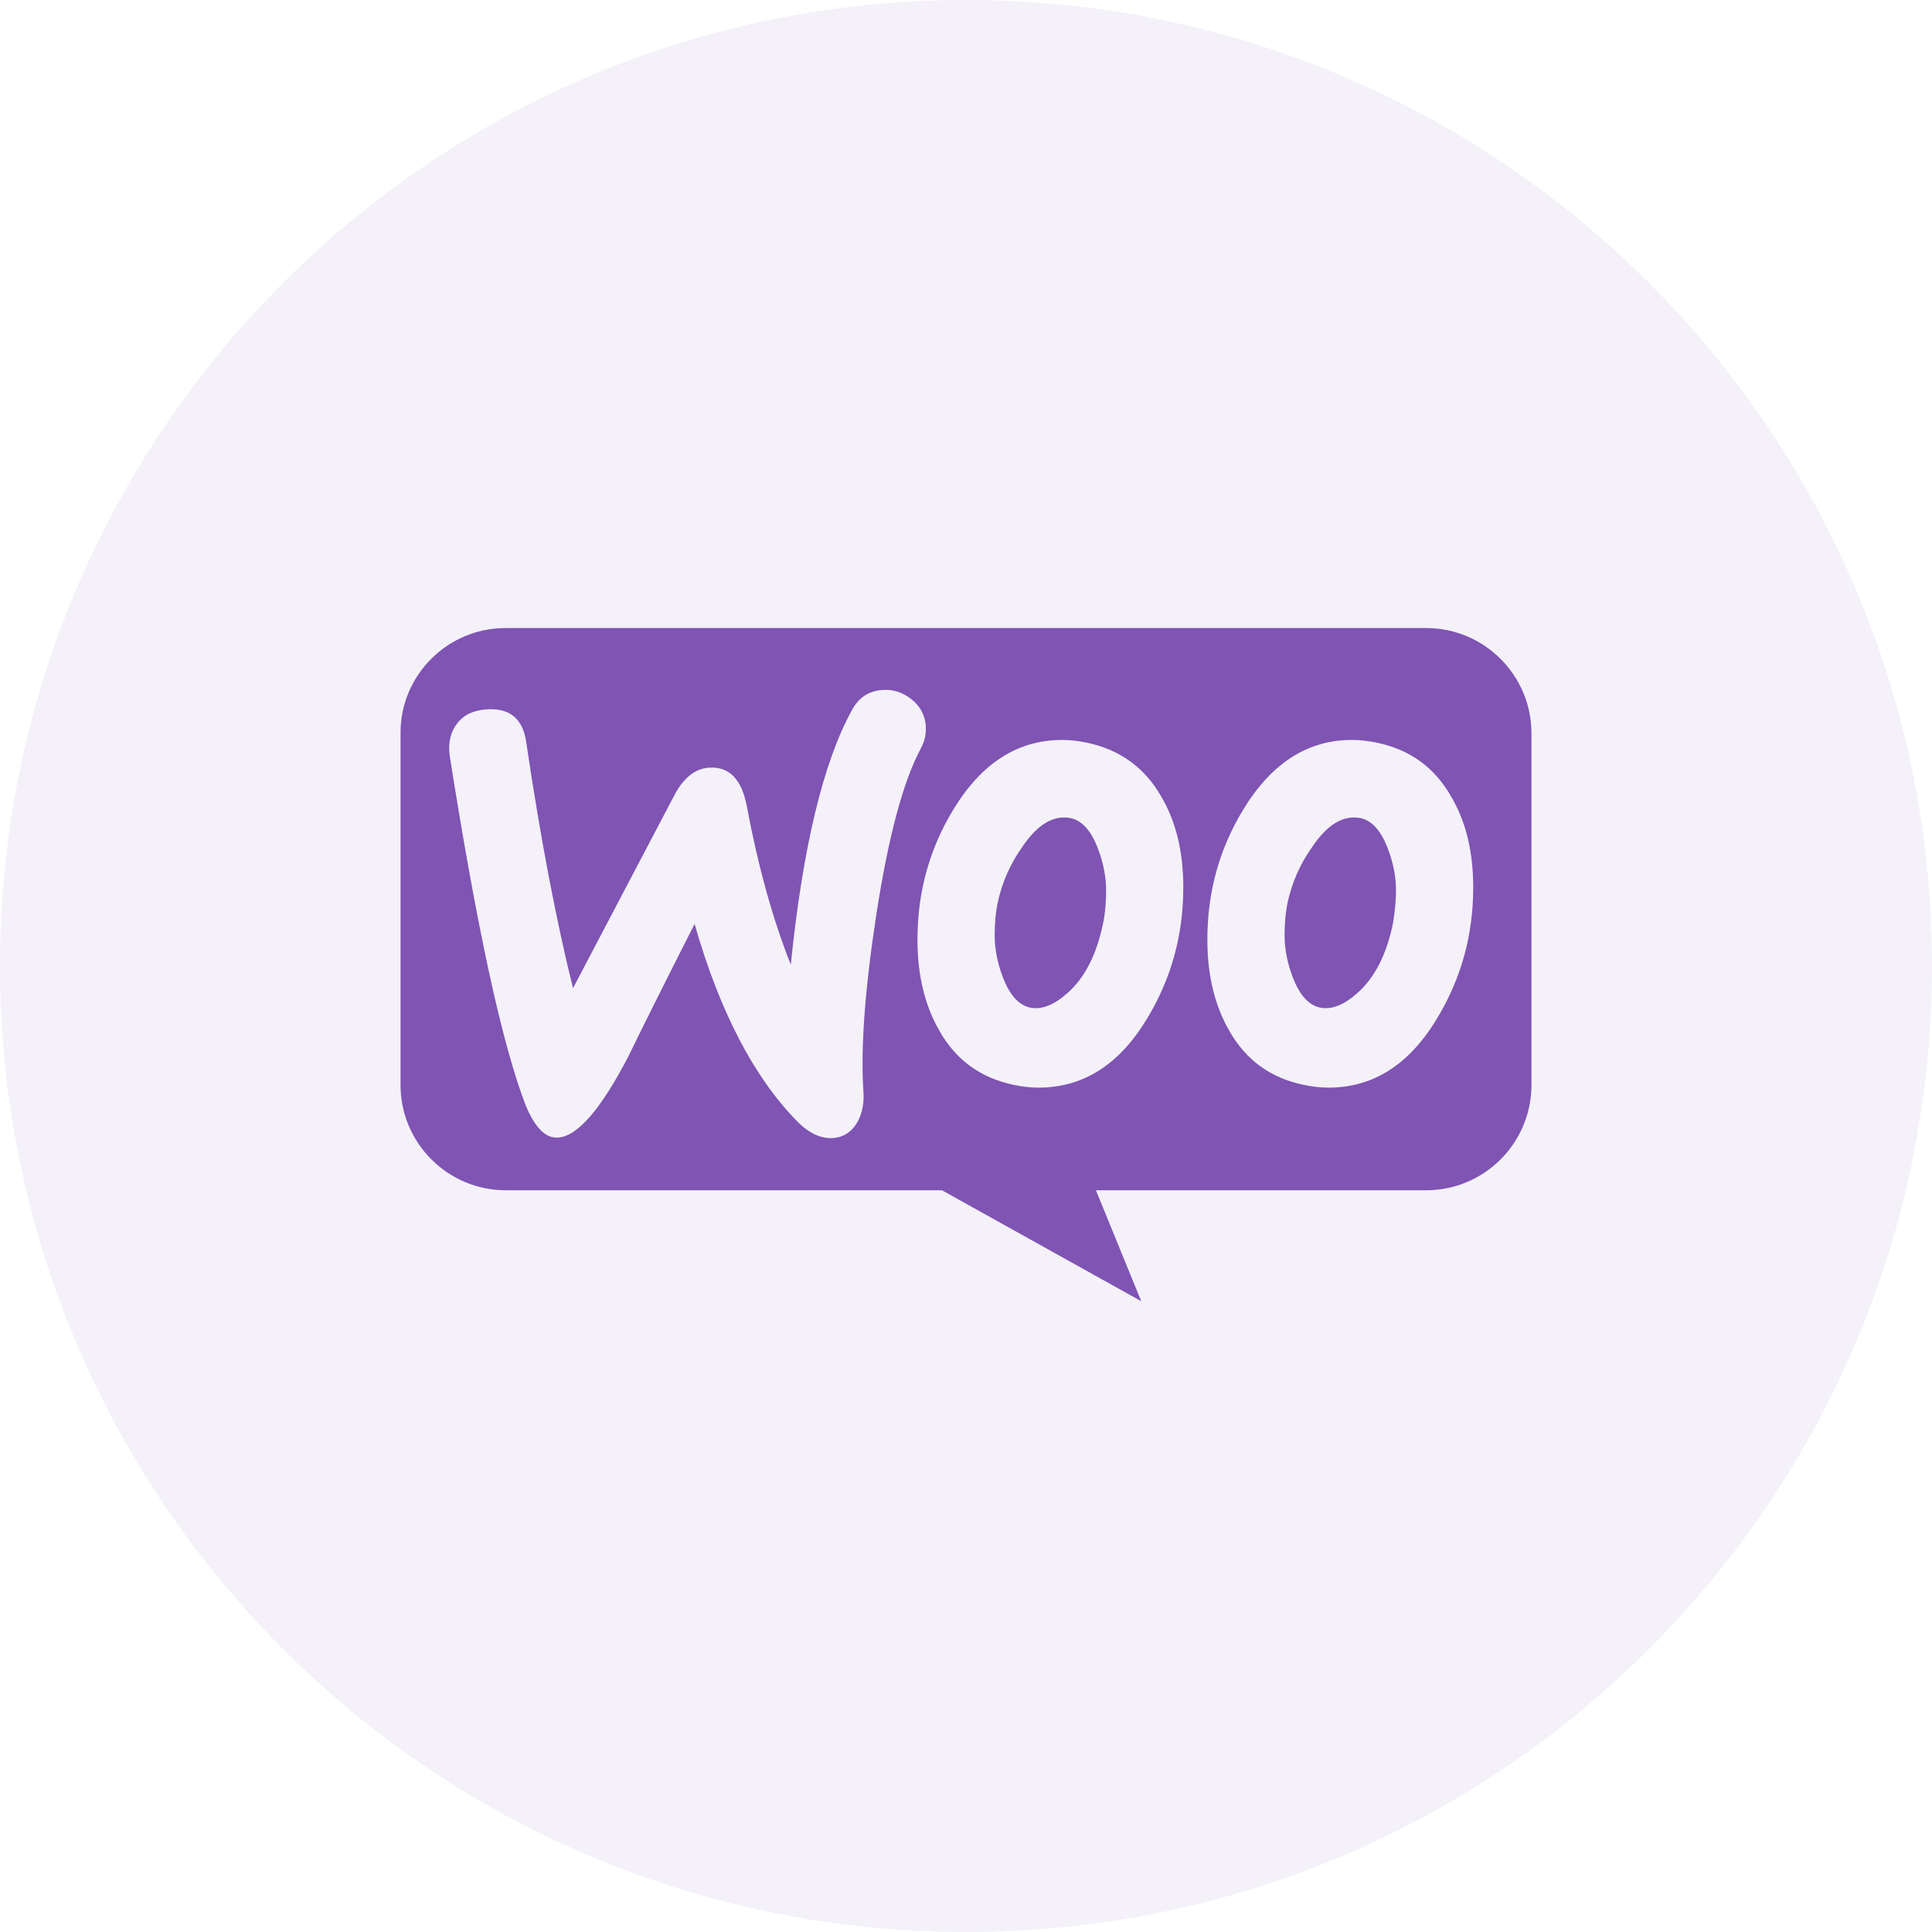
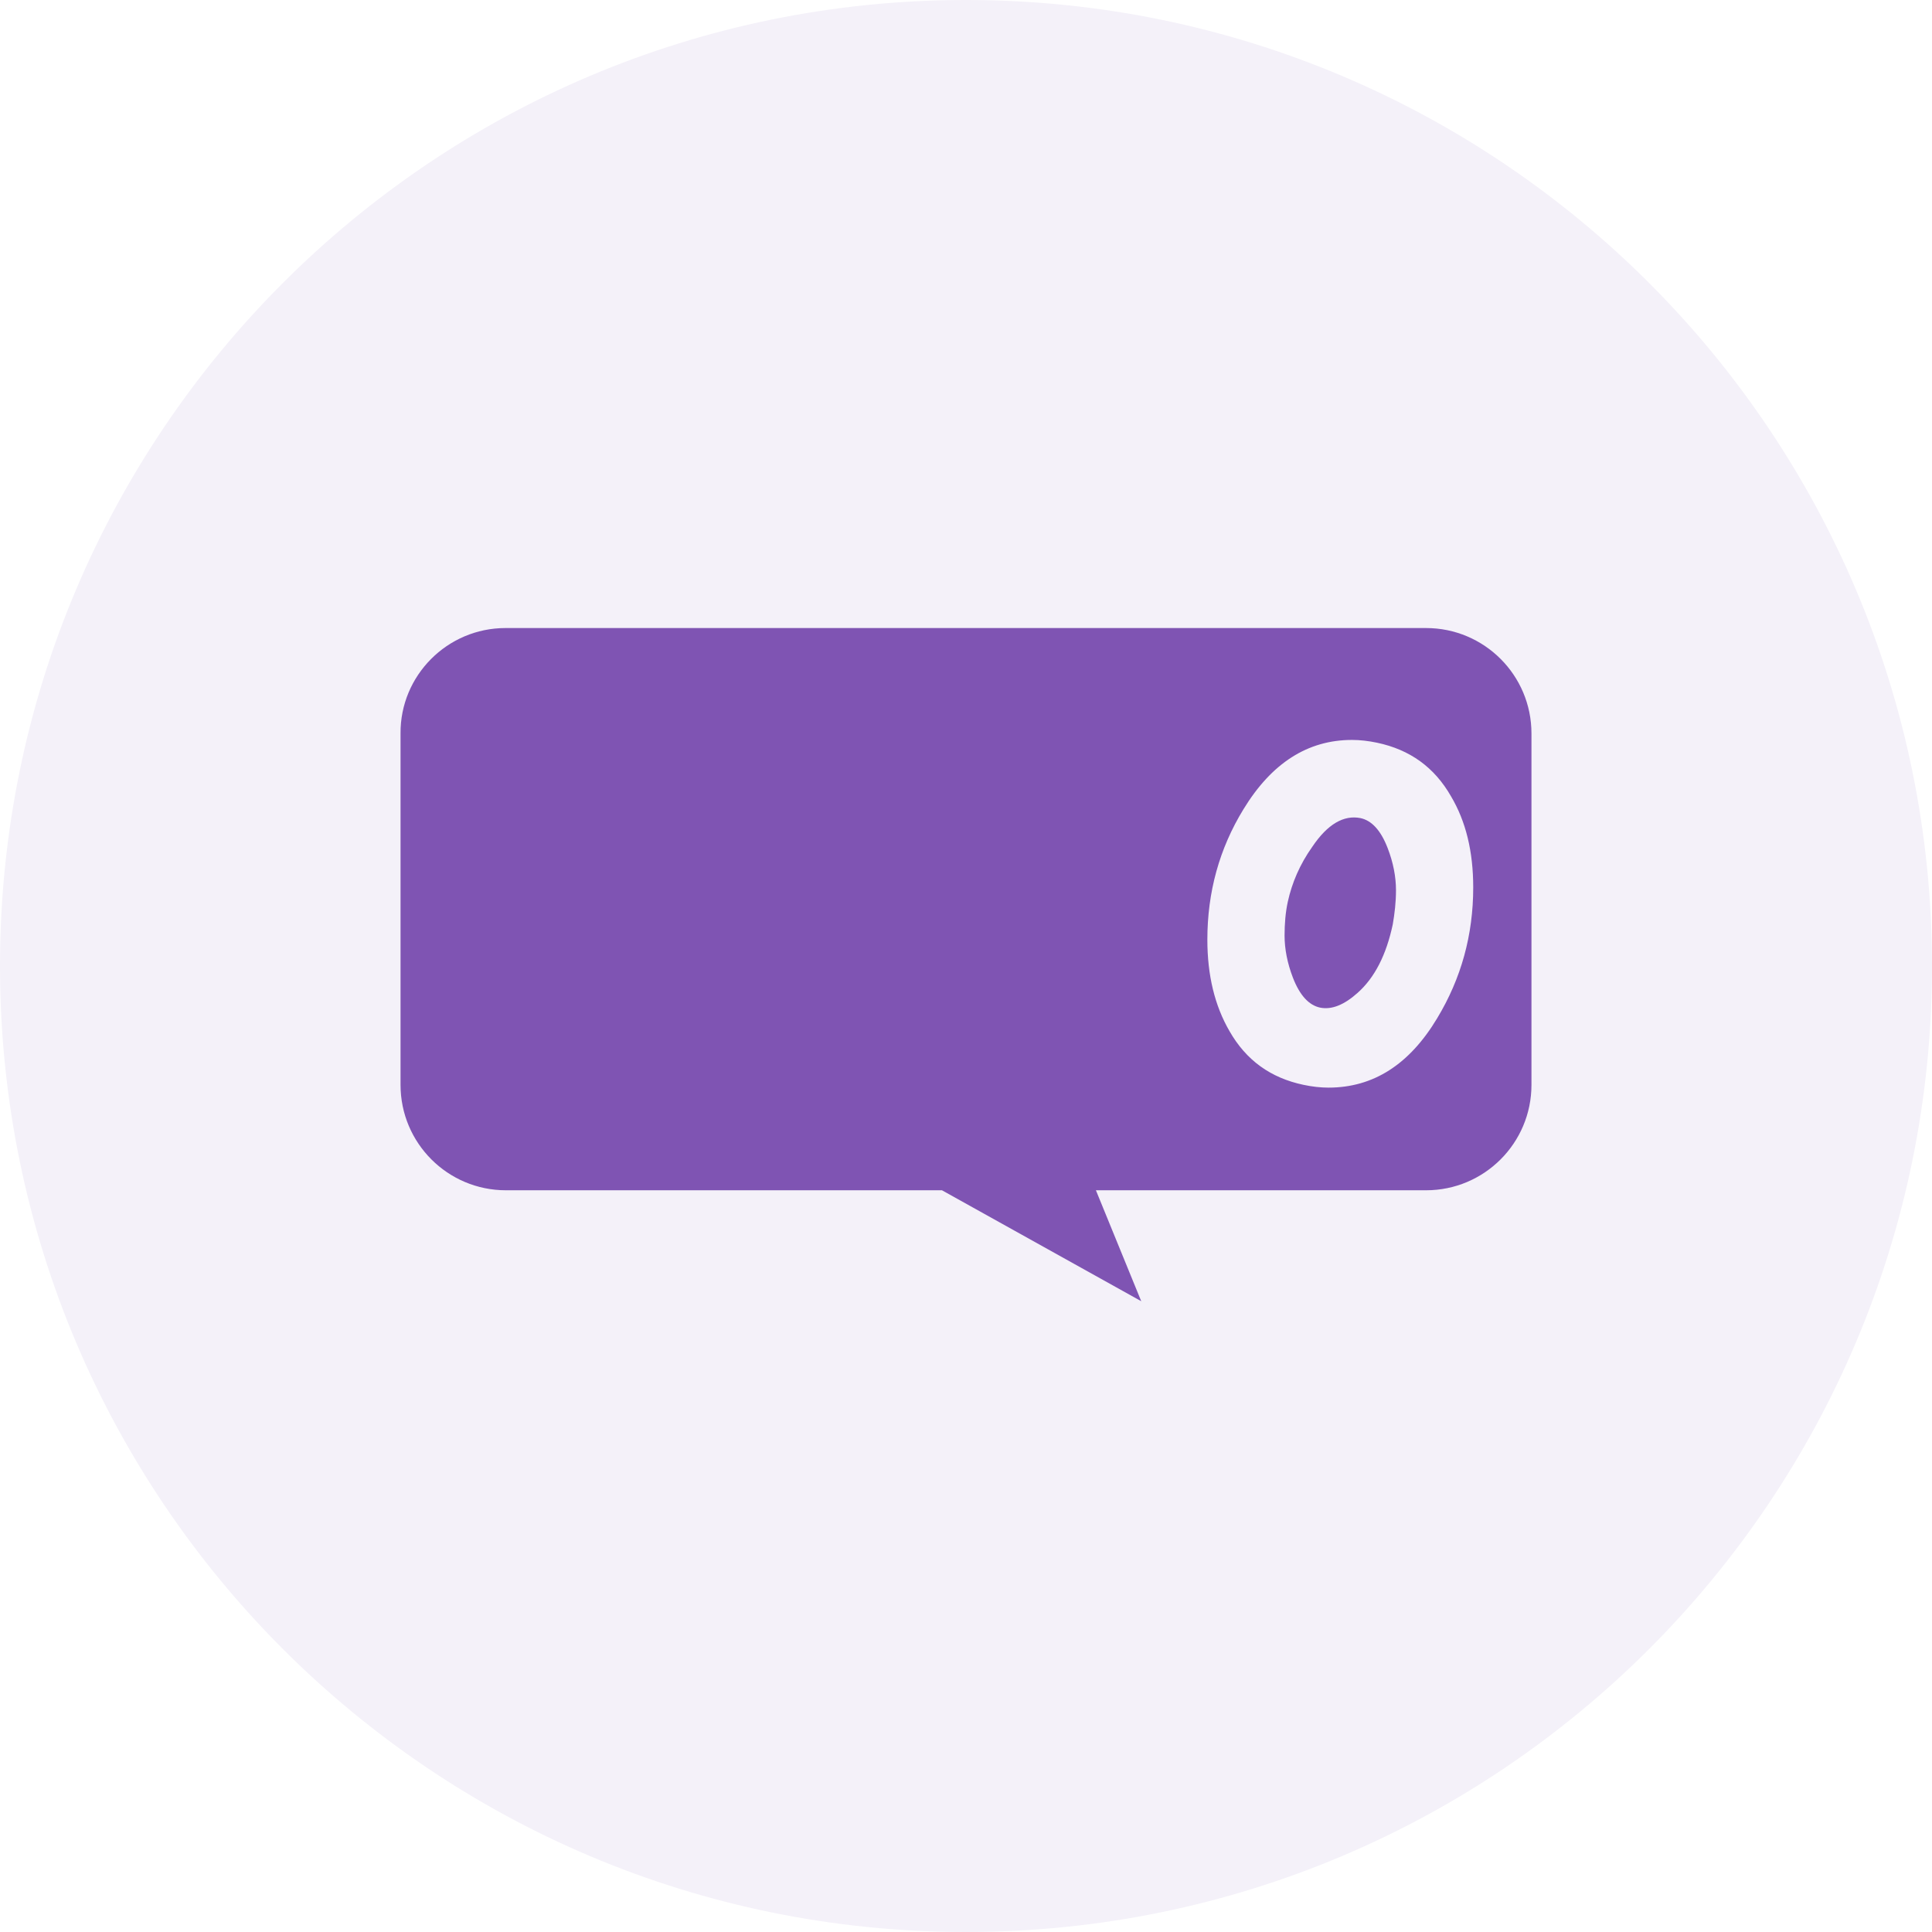
<svg xmlns="http://www.w3.org/2000/svg" width="82" height="82" viewBox="0 0 82 82" fill="none">
  <rect width="82" height="82" rx="41" fill="#F4F1F9" />
-   <path fill-rule="evenodd" clip-rule="evenodd" d="M60.526 26.656H21.455C18.982 26.656 16.981 28.677 17 31.131V46.044C17 48.517 19.002 50.519 21.474 50.519H39.98L48.438 55.228L46.514 50.519H60.526C62.998 50.519 65 48.517 65 46.044V31.131C65 28.658 62.998 26.656 60.526 26.656ZM20.631 30.11C20.081 30.149 19.669 30.346 19.395 30.718C19.12 31.072 19.022 31.523 19.081 32.033C20.238 39.392 21.318 44.357 22.318 46.928C22.711 47.87 23.162 48.321 23.692 48.282C24.516 48.223 25.497 47.085 26.655 44.867C27.264 43.611 28.206 41.727 29.481 39.215C30.541 42.924 31.993 45.711 33.818 47.575C34.328 48.105 34.858 48.34 35.368 48.301C35.82 48.262 36.173 48.026 36.408 47.595C36.605 47.222 36.683 46.79 36.644 46.3C36.526 44.514 36.703 42.022 37.193 38.823C37.703 35.526 38.331 33.152 39.097 31.739C39.254 31.444 39.312 31.15 39.293 30.797C39.254 30.346 39.057 29.973 38.685 29.678C38.312 29.384 37.9 29.247 37.448 29.286C36.879 29.325 36.447 29.6 36.153 30.149C34.937 32.367 34.073 35.958 33.563 40.942C32.817 39.059 32.189 36.841 31.699 34.231C31.483 33.073 30.953 32.524 30.089 32.583C29.501 32.622 29.01 33.014 28.618 33.76L24.32 41.943C23.614 39.098 22.946 35.624 22.338 31.523C22.201 30.503 21.632 30.032 20.631 30.11ZM58.446 31.523C59.839 31.817 60.879 32.563 61.586 33.799C62.214 34.859 62.528 36.135 62.528 37.665C62.528 39.686 62.017 41.531 60.997 43.219C59.819 45.181 58.289 46.162 56.385 46.162C56.052 46.162 55.699 46.123 55.325 46.044C53.932 45.75 52.892 45.005 52.186 43.768C51.558 42.689 51.244 41.394 51.244 39.883C51.244 37.861 51.754 36.017 52.775 34.349C53.972 32.386 55.502 31.405 57.386 31.405C57.72 31.405 58.073 31.445 58.446 31.523ZM57.622 42.139C58.348 41.492 58.838 40.53 59.113 39.235C59.191 38.784 59.25 38.293 59.25 37.783C59.25 37.214 59.133 36.606 58.897 35.997C58.603 35.232 58.21 34.82 57.739 34.722C57.033 34.584 56.346 34.977 55.699 35.938C55.169 36.684 54.835 37.469 54.658 38.274C54.56 38.725 54.521 39.216 54.521 39.706C54.521 40.275 54.639 40.883 54.874 41.492C55.169 42.257 55.561 42.669 56.032 42.767C56.523 42.865 57.052 42.65 57.622 42.139ZM49.281 33.799C48.575 32.563 47.515 31.817 46.142 31.523C45.769 31.445 45.416 31.405 45.082 31.405C43.198 31.405 41.667 32.386 40.47 34.349C39.45 36.017 38.94 37.861 38.94 39.883C38.94 41.394 39.254 42.689 39.882 43.768C40.588 45.005 41.628 45.75 43.021 46.044C43.394 46.123 43.748 46.162 44.081 46.162C45.985 46.162 47.515 45.181 48.693 43.219C49.713 41.531 50.223 39.686 50.223 37.665C50.223 36.135 49.909 34.859 49.281 33.799ZM46.809 39.235C46.534 40.53 46.044 41.492 45.317 42.139C44.748 42.65 44.218 42.865 43.728 42.767C43.257 42.669 42.864 42.257 42.57 41.492C42.335 40.883 42.217 40.275 42.217 39.706C42.217 39.216 42.256 38.725 42.354 38.274C42.531 37.469 42.864 36.684 43.394 35.938C44.042 34.977 44.729 34.584 45.435 34.722C45.906 34.82 46.299 35.232 46.593 35.997C46.828 36.606 46.946 37.214 46.946 37.783C46.946 38.293 46.907 38.784 46.809 39.235Z" fill="#7F54B3" />
+   <path fillRule="evenodd" clipRule="evenodd" d="M60.526 26.656H21.455C18.982 26.656 16.981 28.677 17 31.131V46.044C17 48.517 19.002 50.519 21.474 50.519H39.98L48.438 55.228L46.514 50.519H60.526C62.998 50.519 65 48.517 65 46.044V31.131C65 28.658 62.998 26.656 60.526 26.656ZM20.631 30.11C20.081 30.149 19.669 30.346 19.395 30.718C19.12 31.072 19.022 31.523 19.081 32.033C20.238 39.392 21.318 44.357 22.318 46.928C22.711 47.87 23.162 48.321 23.692 48.282C24.516 48.223 25.497 47.085 26.655 44.867C27.264 43.611 28.206 41.727 29.481 39.215C30.541 42.924 31.993 45.711 33.818 47.575C34.328 48.105 34.858 48.34 35.368 48.301C35.82 48.262 36.173 48.026 36.408 47.595C36.605 47.222 36.683 46.79 36.644 46.3C36.526 44.514 36.703 42.022 37.193 38.823C37.703 35.526 38.331 33.152 39.097 31.739C39.254 31.444 39.312 31.15 39.293 30.797C39.254 30.346 39.057 29.973 38.685 29.678C38.312 29.384 37.9 29.247 37.448 29.286C36.879 29.325 36.447 29.6 36.153 30.149C34.937 32.367 34.073 35.958 33.563 40.942C32.817 39.059 32.189 36.841 31.699 34.231C31.483 33.073 30.953 32.524 30.089 32.583C29.501 32.622 29.01 33.014 28.618 33.76L24.32 41.943C23.614 39.098 22.946 35.624 22.338 31.523C22.201 30.503 21.632 30.032 20.631 30.11ZM58.446 31.523C59.839 31.817 60.879 32.563 61.586 33.799C62.214 34.859 62.528 36.135 62.528 37.665C62.528 39.686 62.017 41.531 60.997 43.219C59.819 45.181 58.289 46.162 56.385 46.162C56.052 46.162 55.699 46.123 55.325 46.044C53.932 45.75 52.892 45.005 52.186 43.768C51.558 42.689 51.244 41.394 51.244 39.883C51.244 37.861 51.754 36.017 52.775 34.349C53.972 32.386 55.502 31.405 57.386 31.405C57.72 31.405 58.073 31.445 58.446 31.523ZM57.622 42.139C58.348 41.492 58.838 40.53 59.113 39.235C59.191 38.784 59.25 38.293 59.25 37.783C59.25 37.214 59.133 36.606 58.897 35.997C58.603 35.232 58.21 34.82 57.739 34.722C57.033 34.584 56.346 34.977 55.699 35.938C55.169 36.684 54.835 37.469 54.658 38.274C54.56 38.725 54.521 39.216 54.521 39.706C54.521 40.275 54.639 40.883 54.874 41.492C55.169 42.257 55.561 42.669 56.032 42.767C56.523 42.865 57.052 42.65 57.622 42.139ZM49.281 33.799C48.575 32.563 47.515 31.817 46.142 31.523C45.769 31.445 45.416 31.405 45.082 31.405C43.198 31.405 41.667 32.386 40.47 34.349C39.45 36.017 38.94 37.861 38.94 39.883C38.94 41.394 39.254 42.689 39.882 43.768C40.588 45.005 41.628 45.75 43.021 46.044C43.394 46.123 43.748 46.162 44.081 46.162C45.985 46.162 47.515 45.181 48.693 43.219C49.713 41.531 50.223 39.686 50.223 37.665C50.223 36.135 49.909 34.859 49.281 33.799ZM46.809 39.235C46.534 40.53 46.044 41.492 45.317 42.139C44.748 42.65 44.218 42.865 43.728 42.767C43.257 42.669 42.864 42.257 42.57 41.492C42.335 40.883 42.217 40.275 42.217 39.706C42.217 39.216 42.256 38.725 42.354 38.274C42.531 37.469 42.864 36.684 43.394 35.938C44.042 34.977 44.729 34.584 45.435 34.722C45.906 34.82 46.299 35.232 46.593 35.997C46.828 36.606 46.946 37.214 46.946 37.783C46.946 38.293 46.907 38.784 46.809 39.235Z" fill="#7F54B3" />
</svg>
